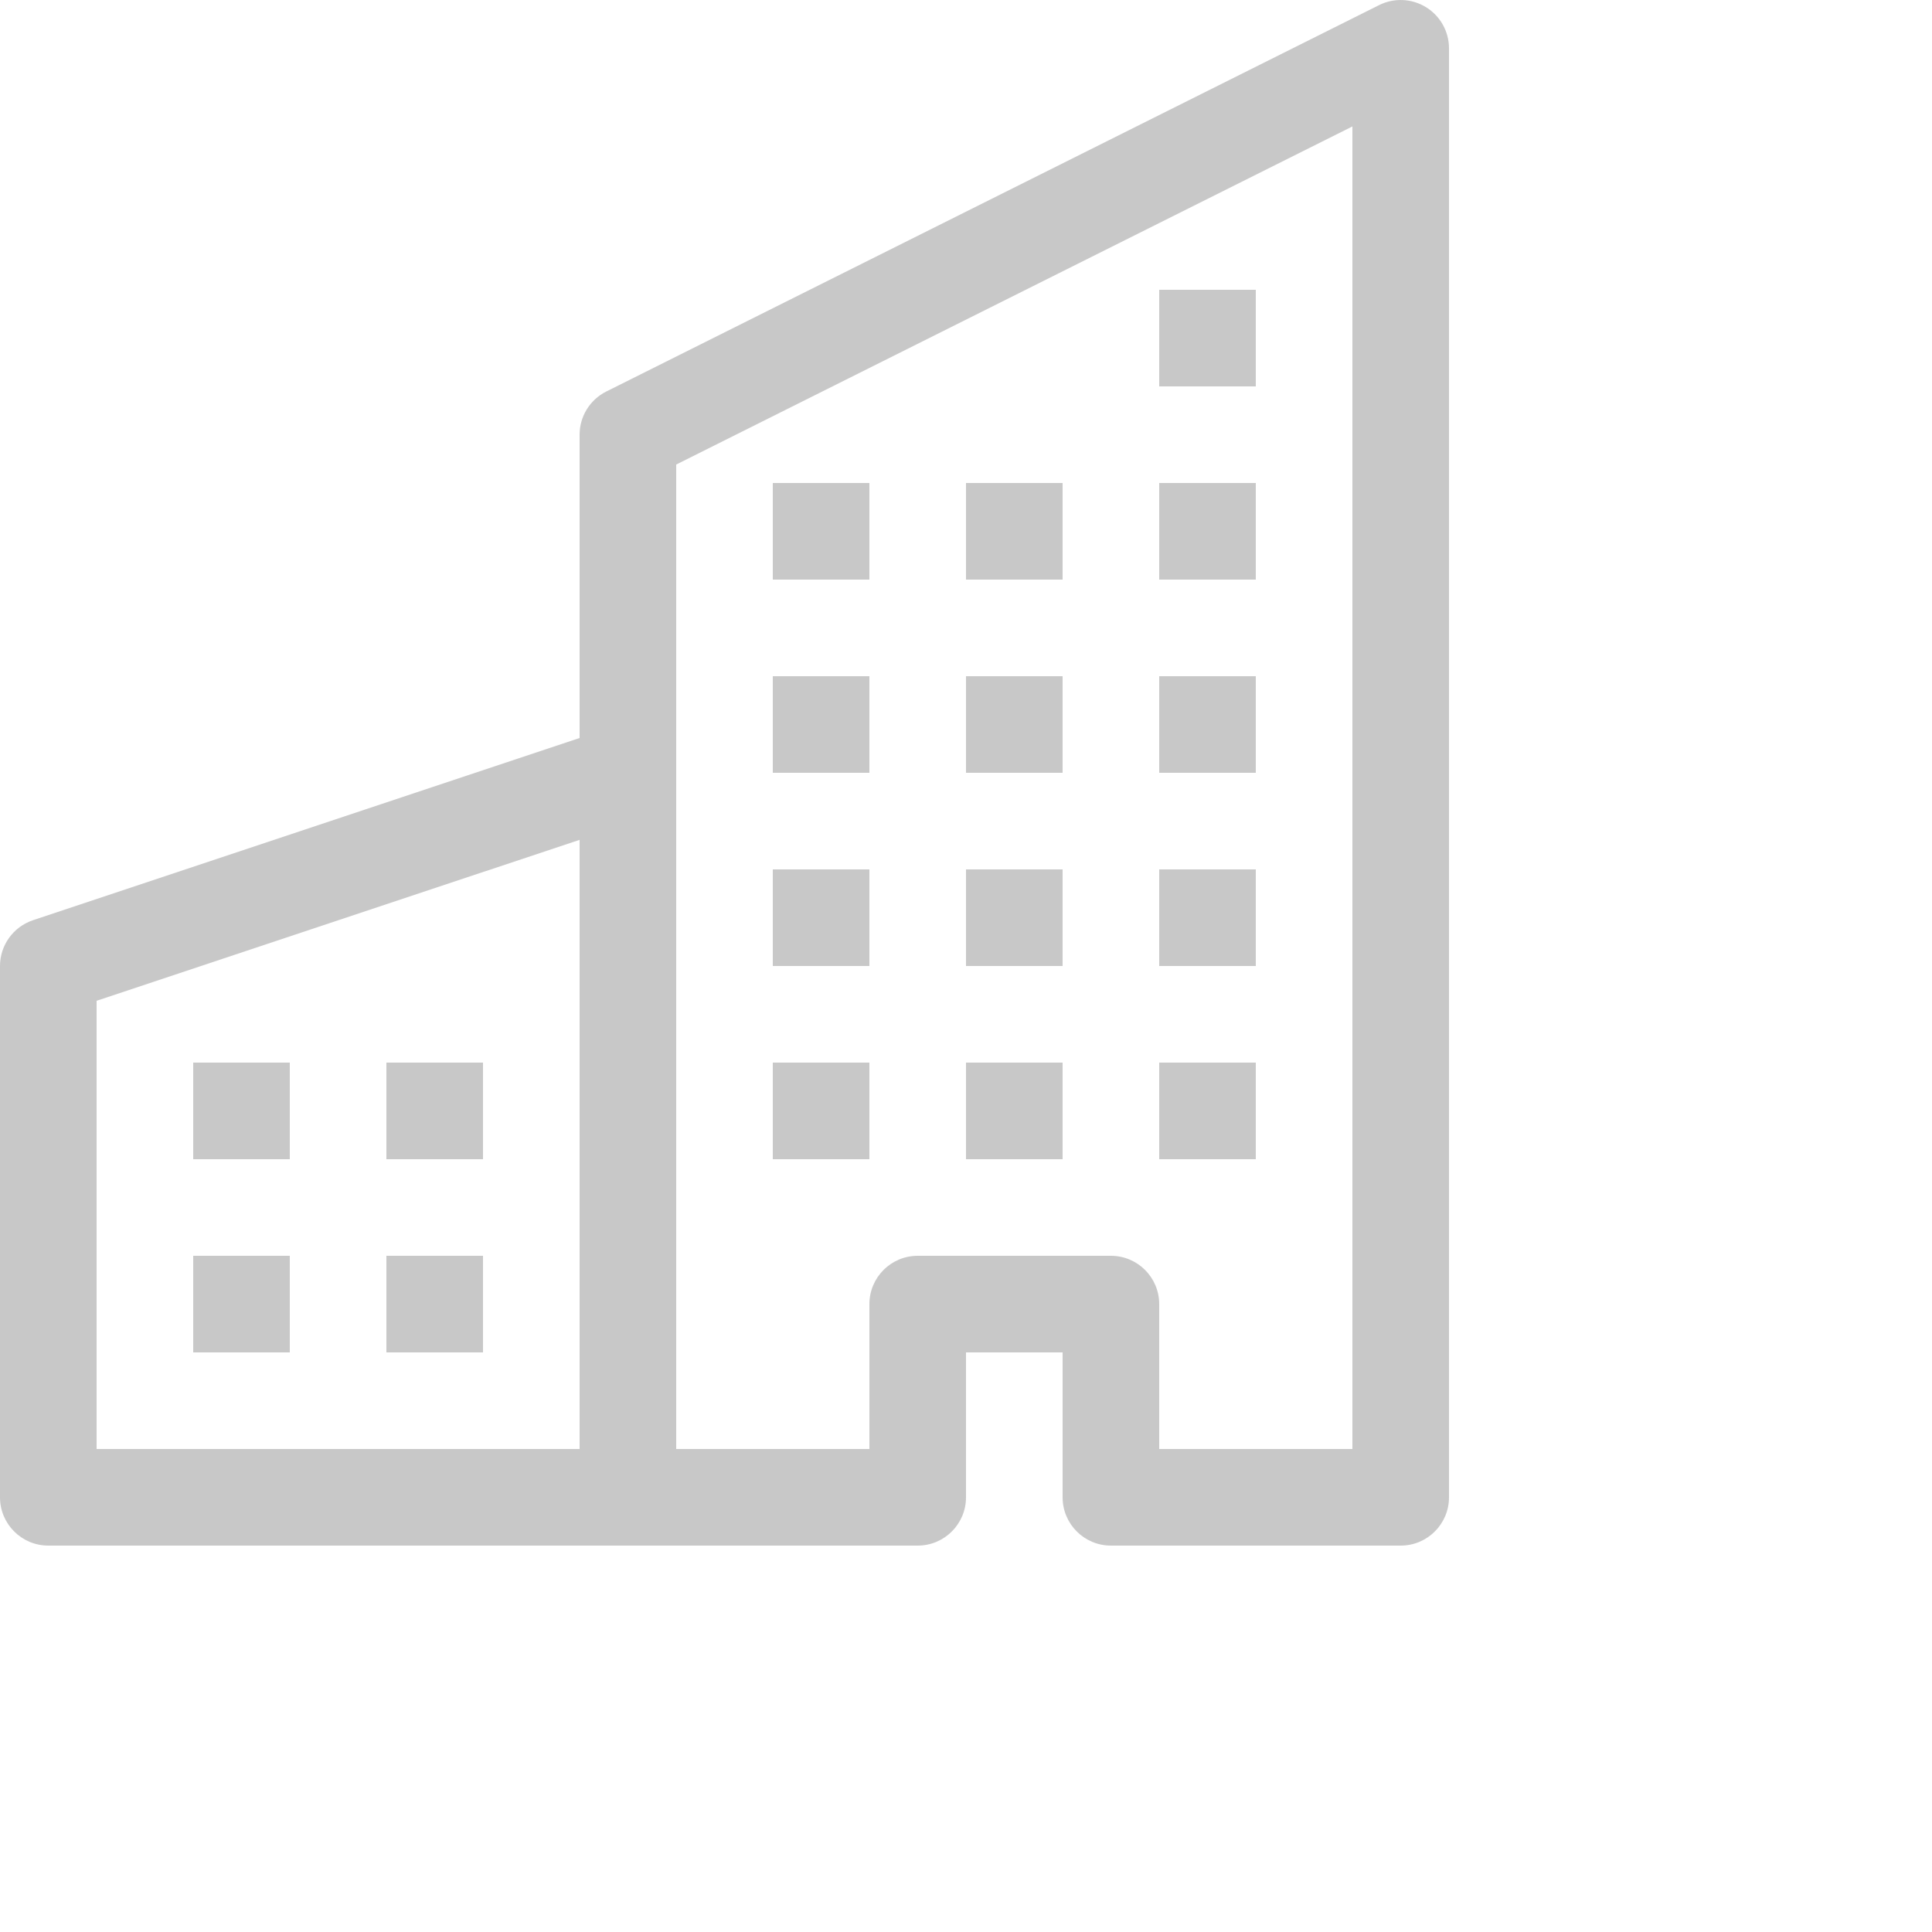
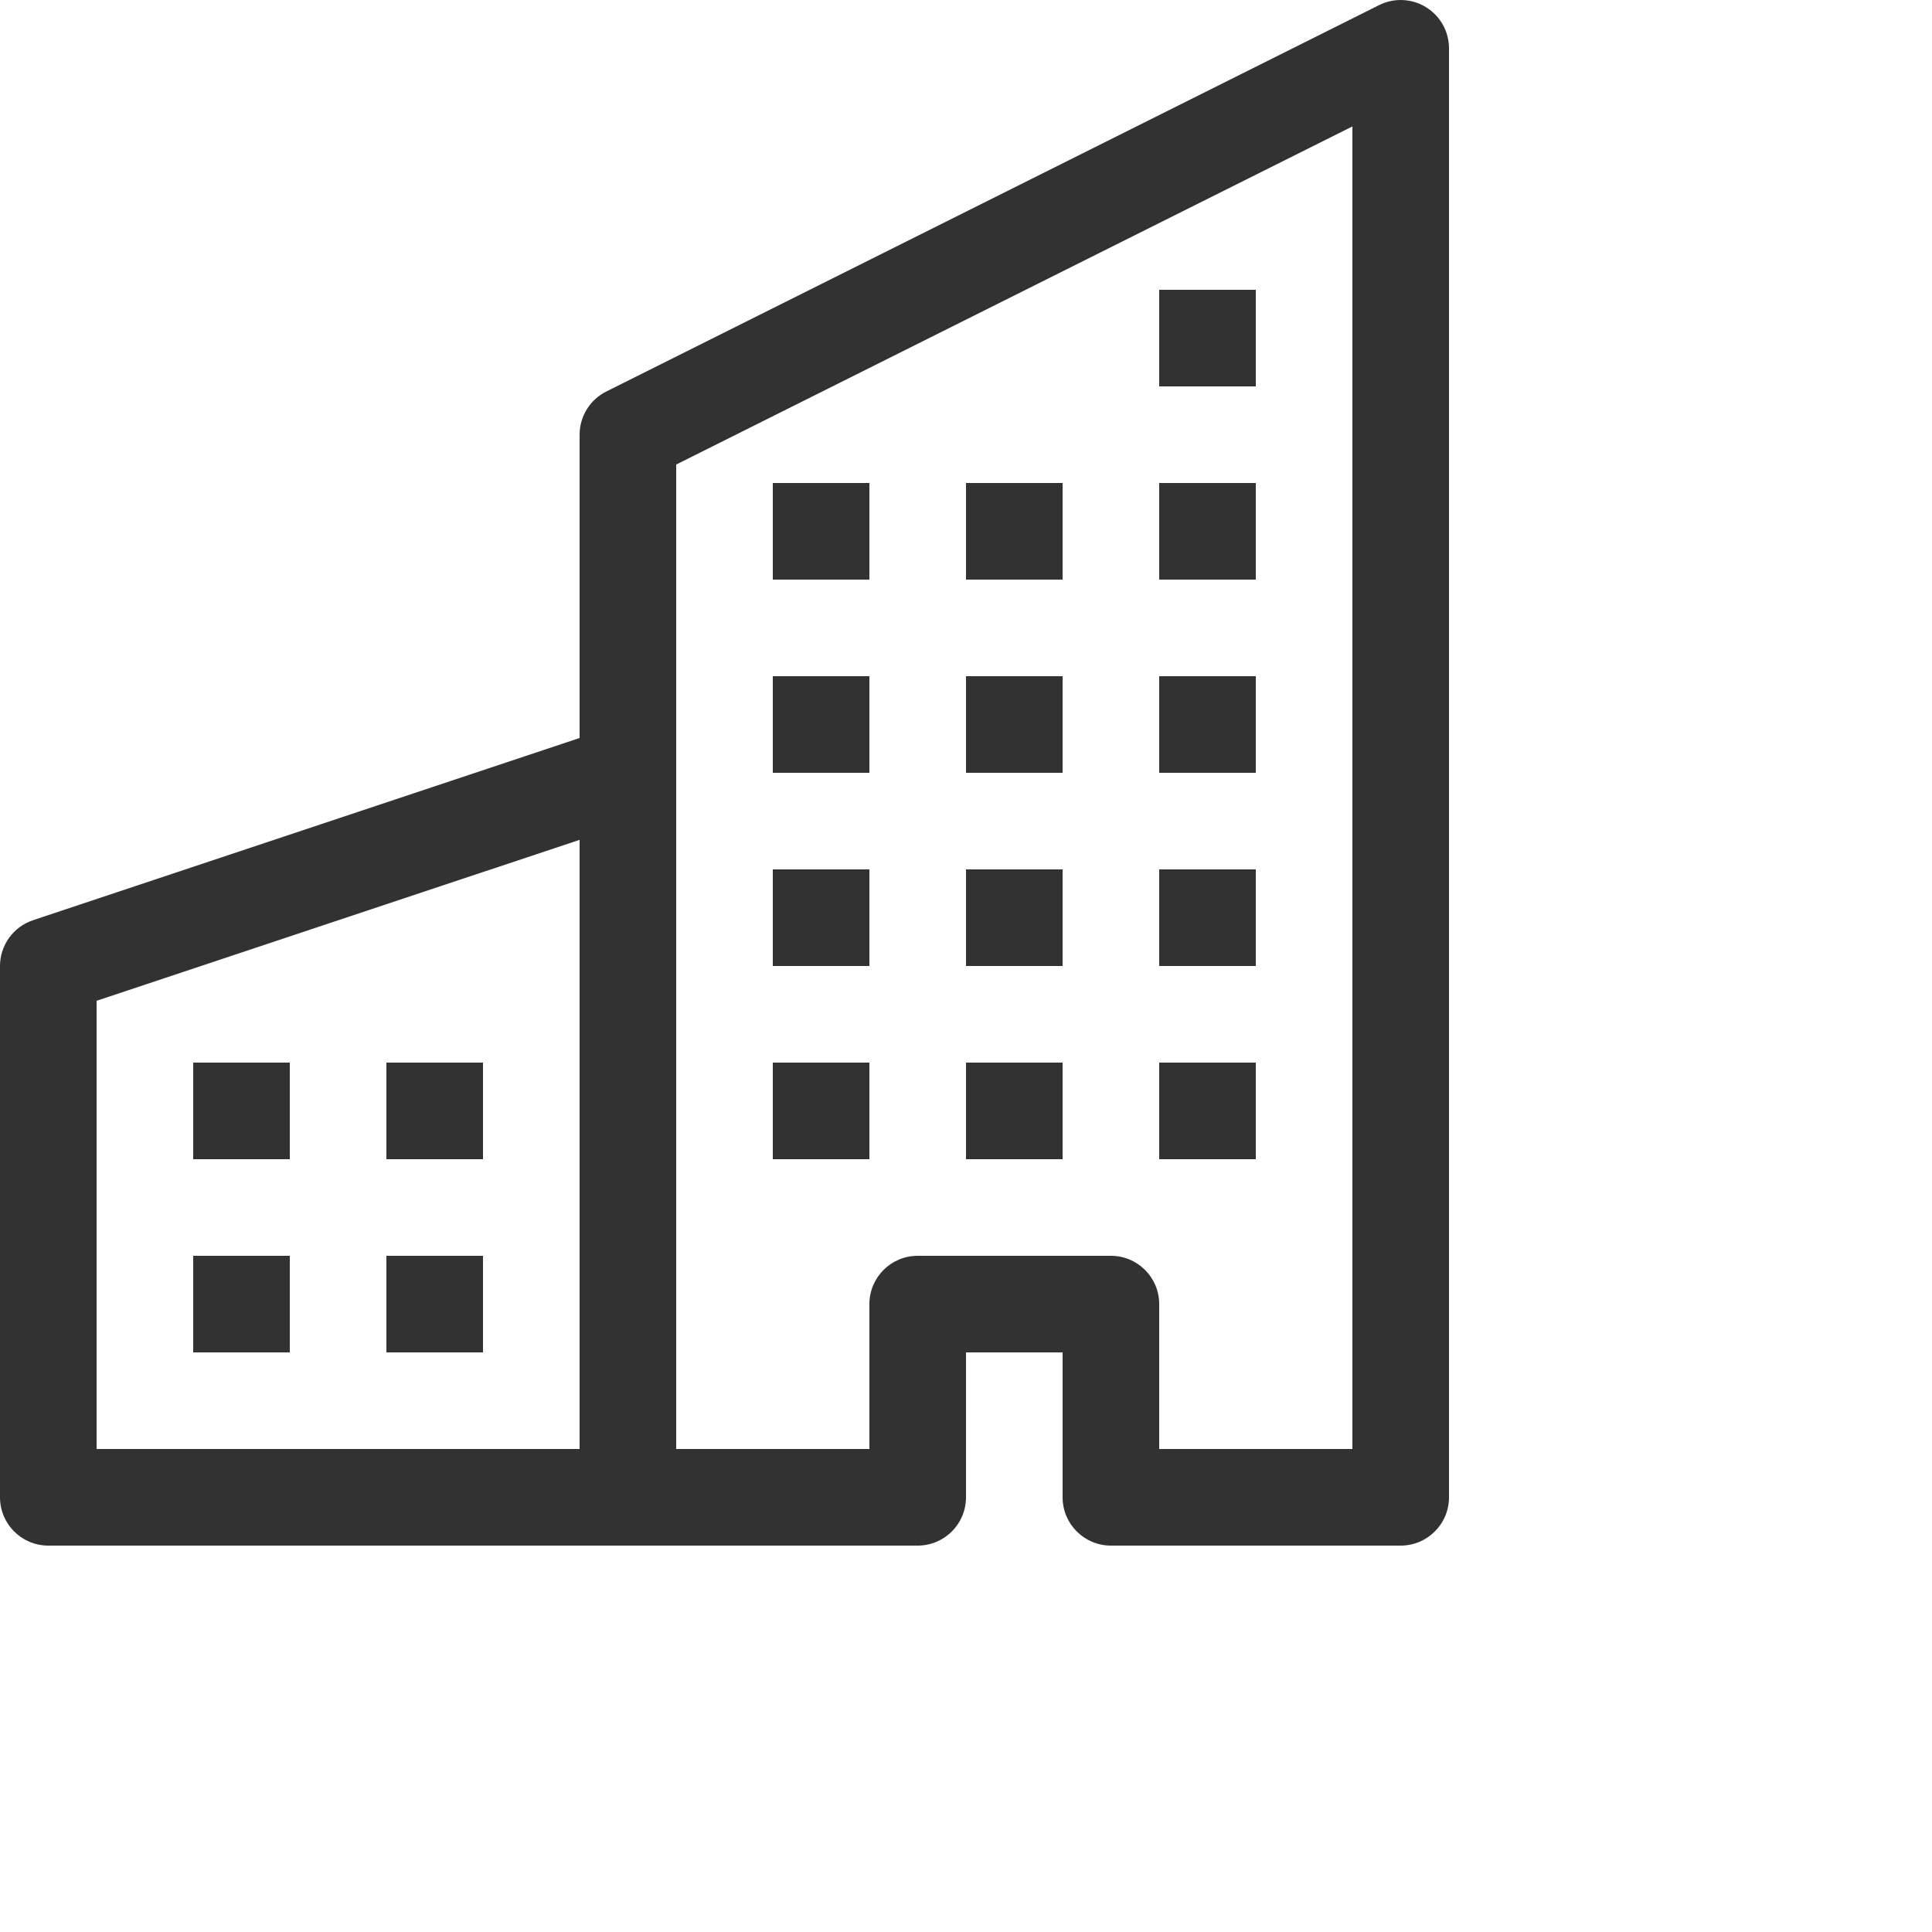
- <svg xmlns="http://www.w3.org/2000/svg" width="20" height="20" fill="rgb(200,200,200)" class="bi bi-building" viewBox="0 0 20 20">
+ <svg xmlns="http://www.w3.org/2000/svg" width="20" height="20" fill="#323232" class="bi bi-building" viewBox="0 0 20 20">
  <path fill-rule="evenodd" d="M14.763.075A.5.5 0 0 1 15 .5v15a.5.5 0 0 1-.5.5h-3a.5.5 0 0 1-.5-.5V14h-1v1.5a.5.5 0 0 1-.5.5h-9a.5.5 0 0 1-.5-.5V10a.5.5 0 0 1 .342-.474L6 7.64V4.5a.5.5 0 0 1 .276-.447l8-4a.5.5 0 0 1 .487.022zM6 8.694 1 10.36V15h5V8.694zM7 15h2v-1.5a.5.5 0 0 1 .5-.5h2a.5.5 0 0 1 .5.5V15h2V1.309l-7 3.5V15z" />
  <path d="M2 11h1v1H2v-1zm2 0h1v1H4v-1zm-2 2h1v1H2v-1zm2 0h1v1H4v-1zm4-4h1v1H8V9zm2 0h1v1h-1V9zm-2 2h1v1H8v-1zm2 0h1v1h-1v-1zm2-2h1v1h-1V9zm0 2h1v1h-1v-1zM8 7h1v1H8V7zm2 0h1v1h-1V7zm2 0h1v1h-1V7zM8 5h1v1H8V5zm2 0h1v1h-1V5zm2 0h1v1h-1V5zm0-2h1v1h-1V3z" />
</svg>
